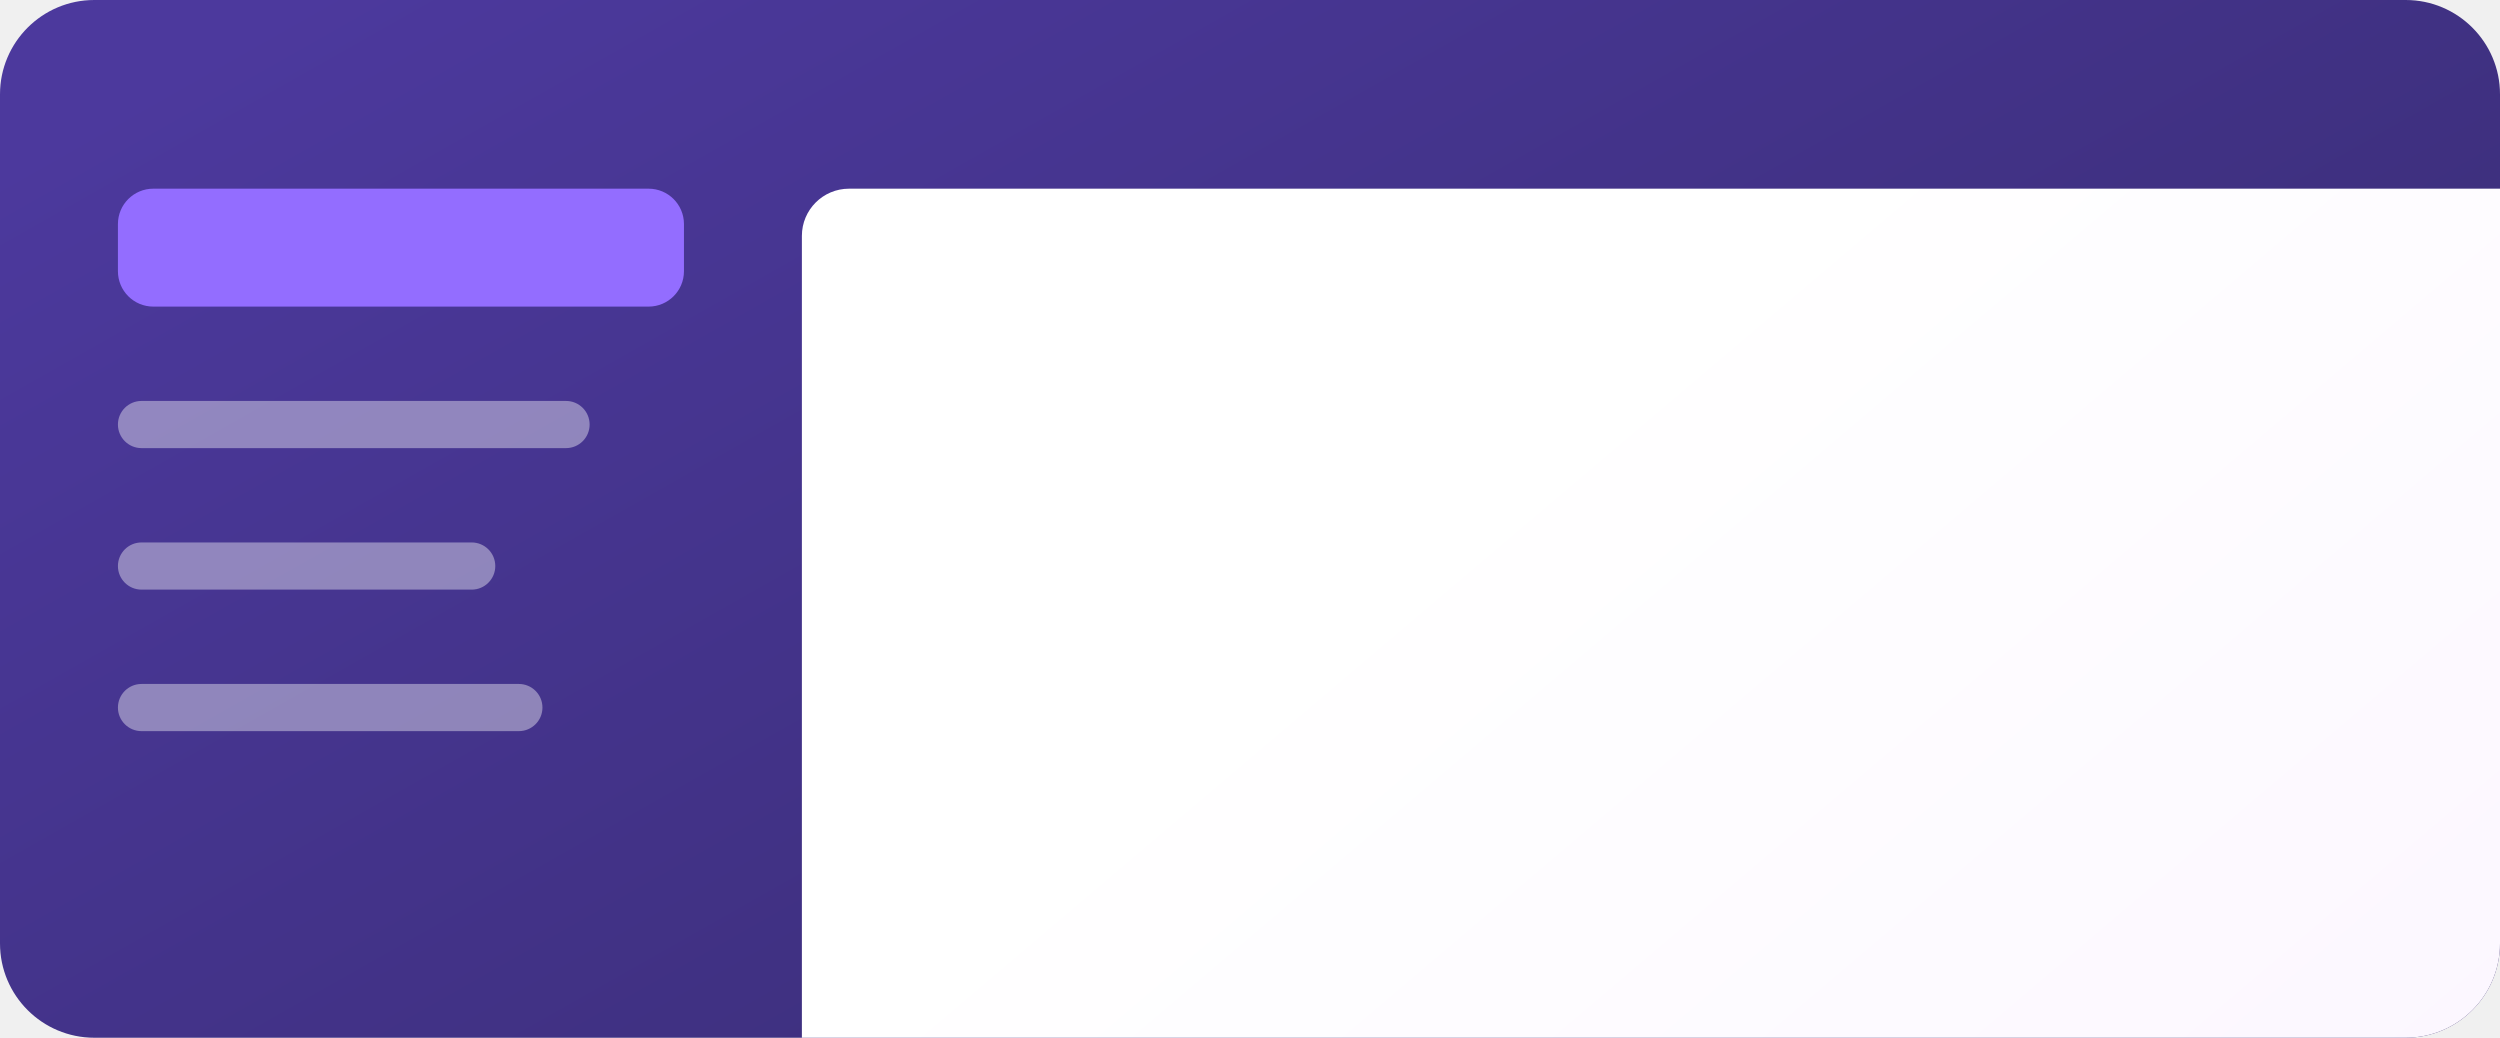
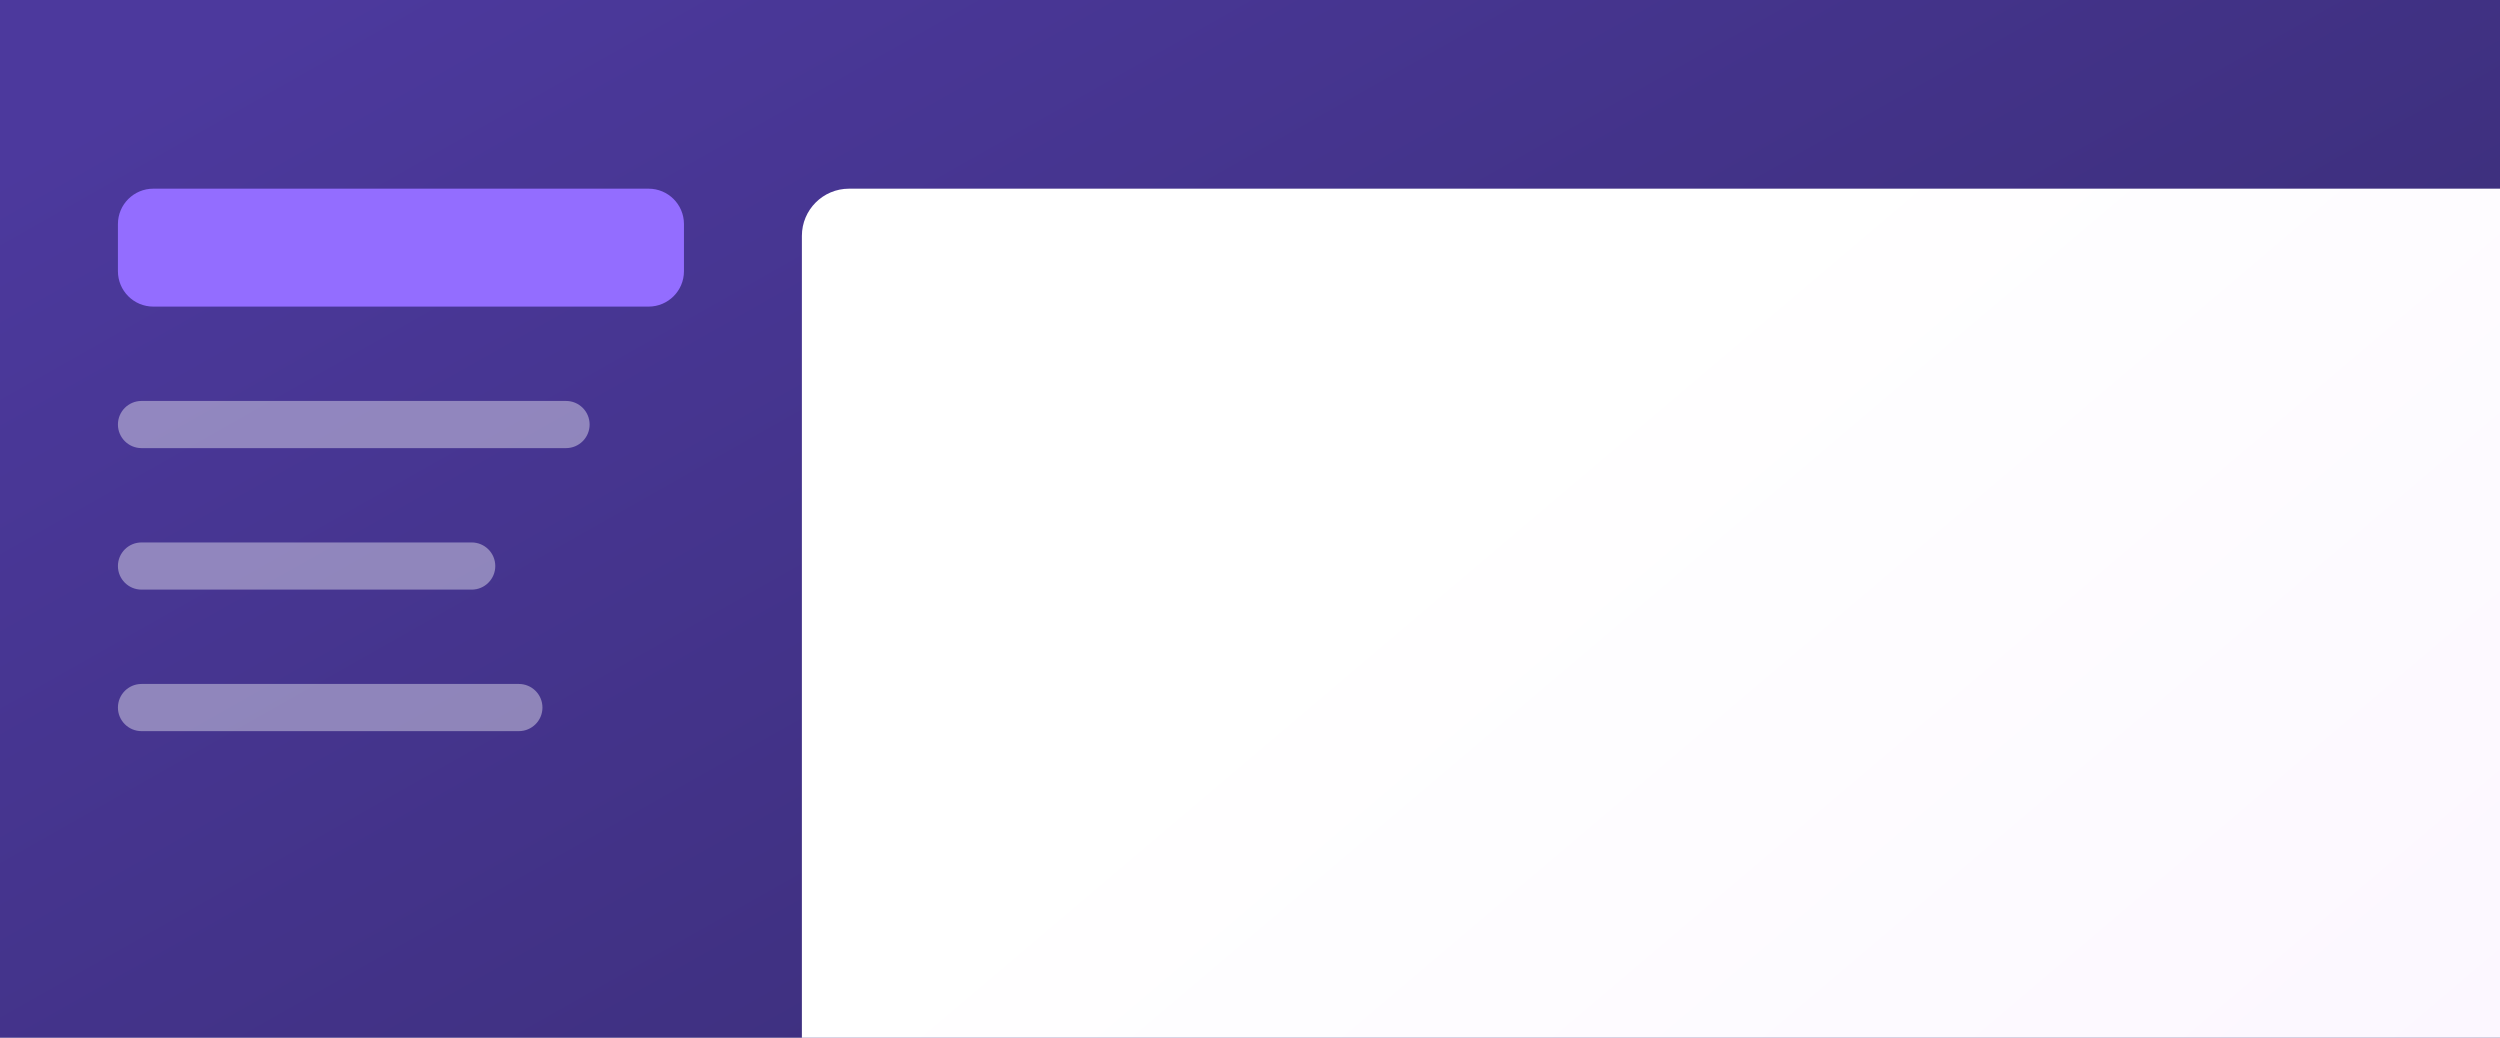
- <svg xmlns="http://www.w3.org/2000/svg" width="106" height="44" fill="none">
-   <path fill="url(#a)" d="M0 4a4 4 0 0 1 4-4h98a4 4 0 0 1 4 4v36a4 4 0 0 1-4 4H4a4 4 0 0 1-4-4V4z" />
-   <rect width="24" height="5" x="5" y="8" fill="#936DFF" rx="1.5" />
-   <path fill="url(#b)" d="M34 10a2 2 0 0 1 2-2h70v32a4 4 0 0 1-4 4H34V10z" />
-   <g fill="#fff" opacity=".4">
-     <rect width="18" height="2" x="5" y="29" rx="1" />
-     <rect width="16" height="2" x="5" y="23" rx="1" />
-     <rect width="20" height="2" x="5" y="17" rx="1" />
+ <svg xmlns="http://www.w3.org/2000/svg" width="106" height="44" fill="none" viewBox="0 0 106 44">
+   <g clip-path="url(#a)">
+     <path fill="url(#b)" d="M0 0h106v44H0V0Z" />
+     <rect width="24" height="5" x="5" y="8" fill="#936DFF" rx="1.5" />
+     <path fill="url(#c)" d="M34 10a2 2 0 0 1 2-2h70v36H34V10Z" />
+     <g fill="#fff" opacity=".4">
+       <rect width="18" height="2" x="5" y="29" rx="1" />
+       <rect width="16" height="2" x="5" y="23" rx="1" />
+       <rect width="20" height="2" x="5" y="17" rx="1" />
+     </g>
  </g>
  <defs>
-     <linearGradient id="a" x1="12.598" x2="57.517" y1="0" y2="79.338" gradientUnits="userSpaceOnUse">
+     <linearGradient id="b" x1="12.598" x2="57.517" y1="0" y2="79.338" gradientUnits="userSpaceOnUse">
      <stop stop-color="#4C399D" />
      <stop offset="1" stop-color="#342969" />
    </linearGradient>
-     <linearGradient id="b" x1="106" x2="76.097" y1="44" y2="8.767" gradientUnits="userSpaceOnUse">
+     <linearGradient id="c" x1="106" x2="76.097" y1="44" y2="8.767" gradientUnits="userSpaceOnUse">
      <stop stop-color="#FCF7FF" />
      <stop offset="1" stop-color="#fff" />
    </linearGradient>
+     <clipPath id="a">
+       <path fill="#fff" d="M0 0h106v44H0z" />
+     </clipPath>
  </defs>
</svg>
